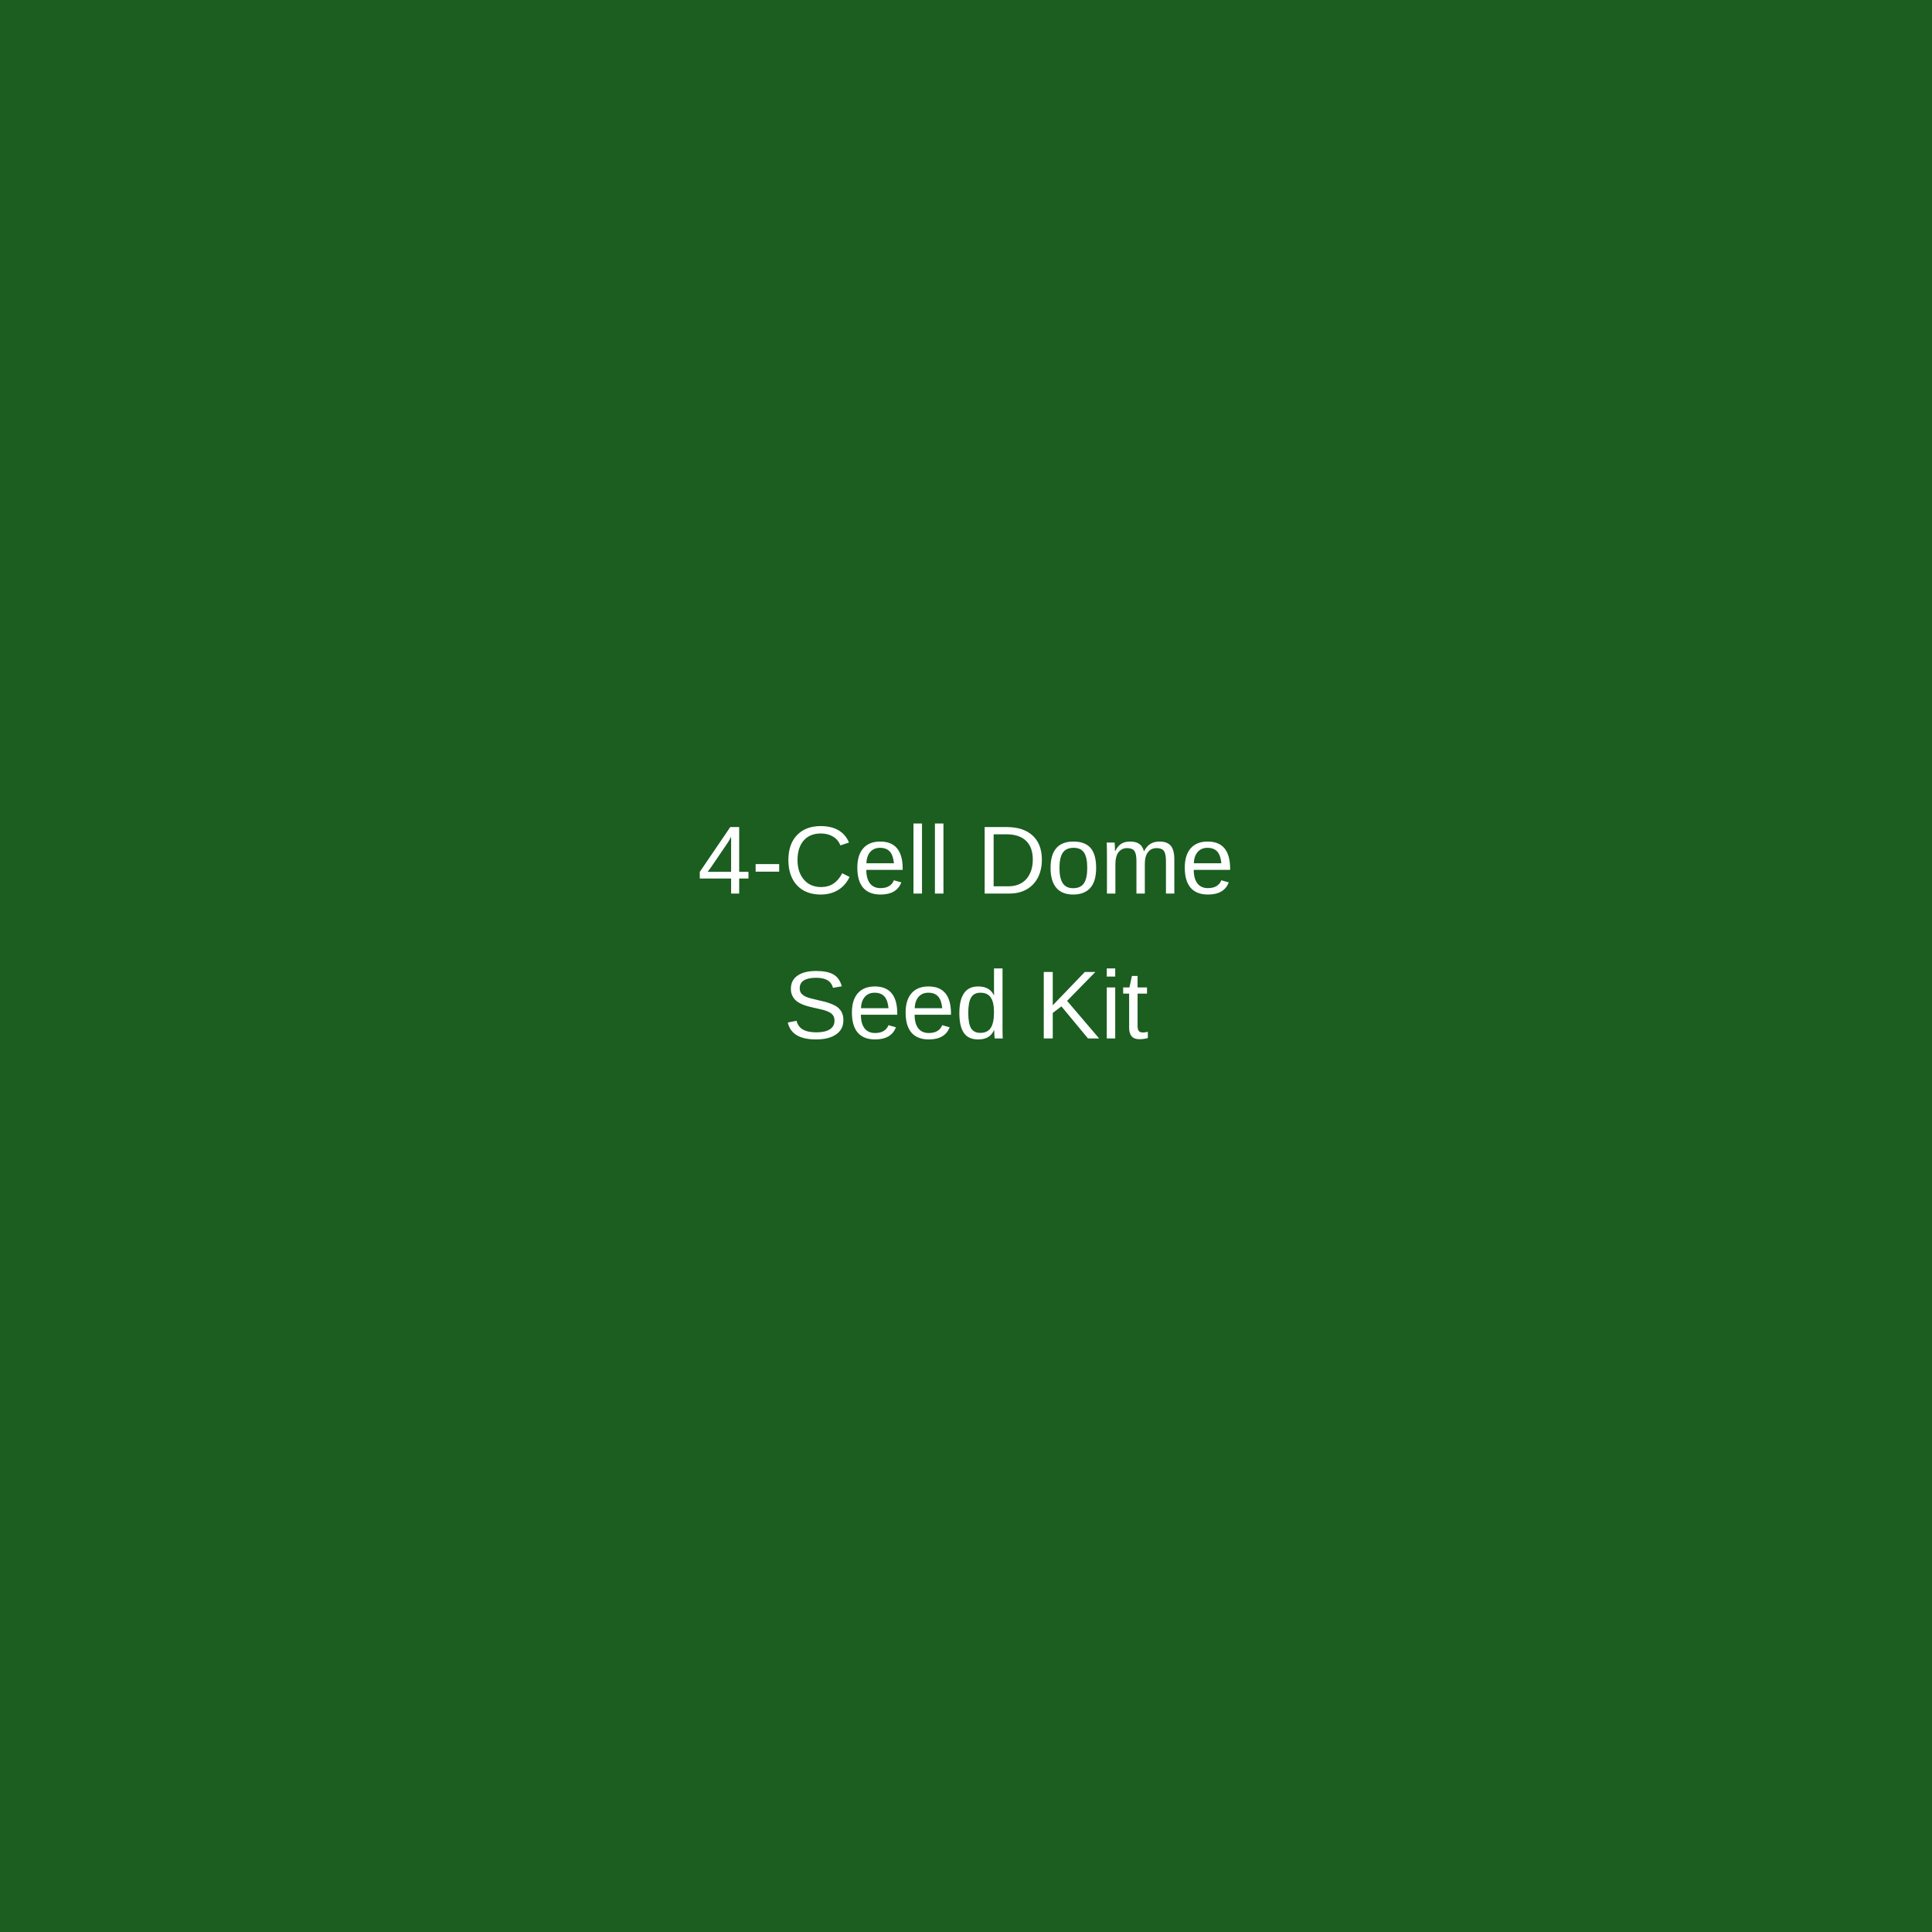
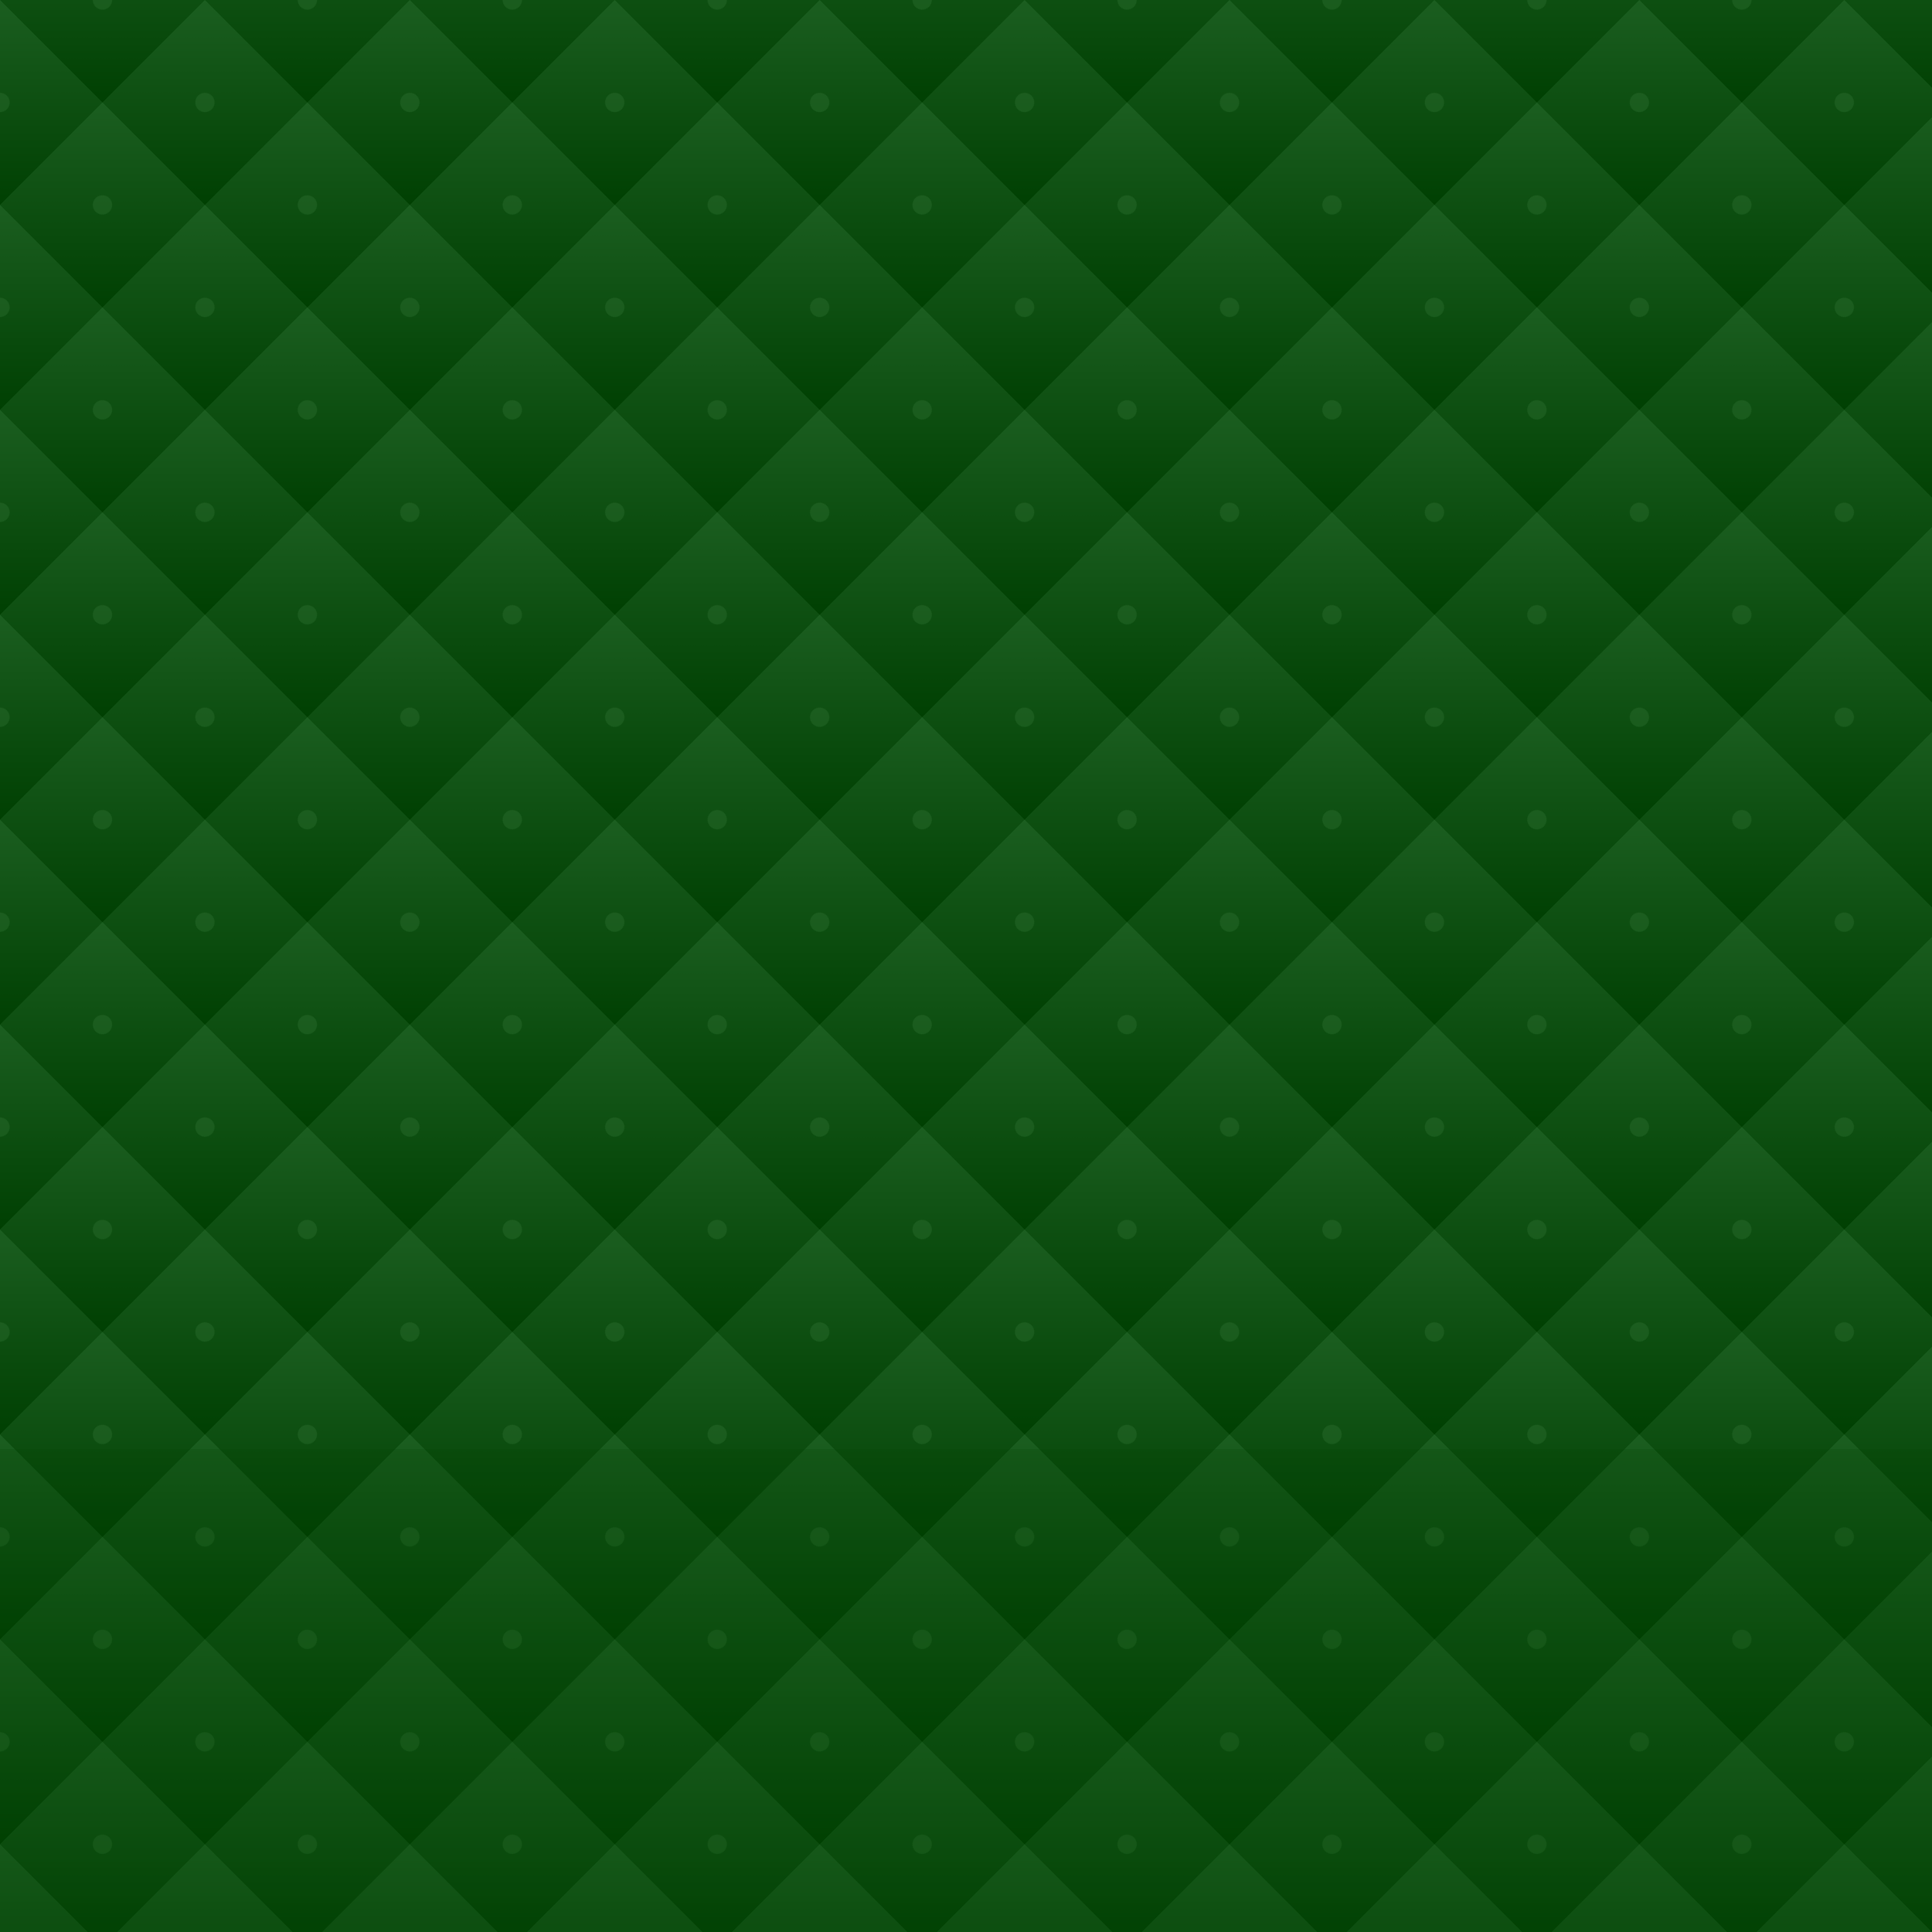
<svg xmlns="http://www.w3.org/2000/svg" width="400" height="400">
-   <rect width="400" height="400" fill="#1B5E20" />
-   <text x="200" y="185" fill="white" font-family="Arial" font-size="20" text-anchor="middle">4-Cell Dome</text>
-   <text x="200" y="215" fill="white" font-family="Arial" font-size="20" text-anchor="middle">Seed Kit</text>
+   <defs>
+     <linearGradient id="grad-aodtkzx" x1="0%" y1="0%" x2="100%" y2="100%">
+       <stop offset="0%" stop-color="#1B5E20" />
+       <stop offset="100%" stop-color="#004002" />
+     </linearGradient>
+     <pattern id="pattern-6nrcj3f" patternUnits="userSpaceOnUse" width="30" height="30" patternTransform="rotate(45)">
+       <rect width="30" height="30" fill="url(#grad-aodtkzx)" />
+       <circle cx="15" cy="15" r="2" fill="#397c3e" fill-opacity="0.3" />
+     </pattern>
+     <filter id="shadow" x="-2" y="-2" width="104%" height="104%">
+       <feDropShadow dx="0" dy="1" stdDeviation="2" flood-opacity="0.3" />
+     </filter>
+   </defs>
+   <rect width="400" height="400" fill="url(#pattern-6nrcj3f)" />
+   <rect width="400" height="100" y="300" fill="#004002" opacity="0.2" />
+   <text x="200" y="185" fill="white" font-family="Arial" font-size="24" font-weight="bold" text-anchor="middle" filter="url(#shadow)">4-Cell Dome</text>
+   <text x="200" y="215" fill="white" font-family="Arial" font-size="24" font-weight="bold" text-anchor="middle" filter="url(#shadow)">Seed Kit</text>
</svg>
